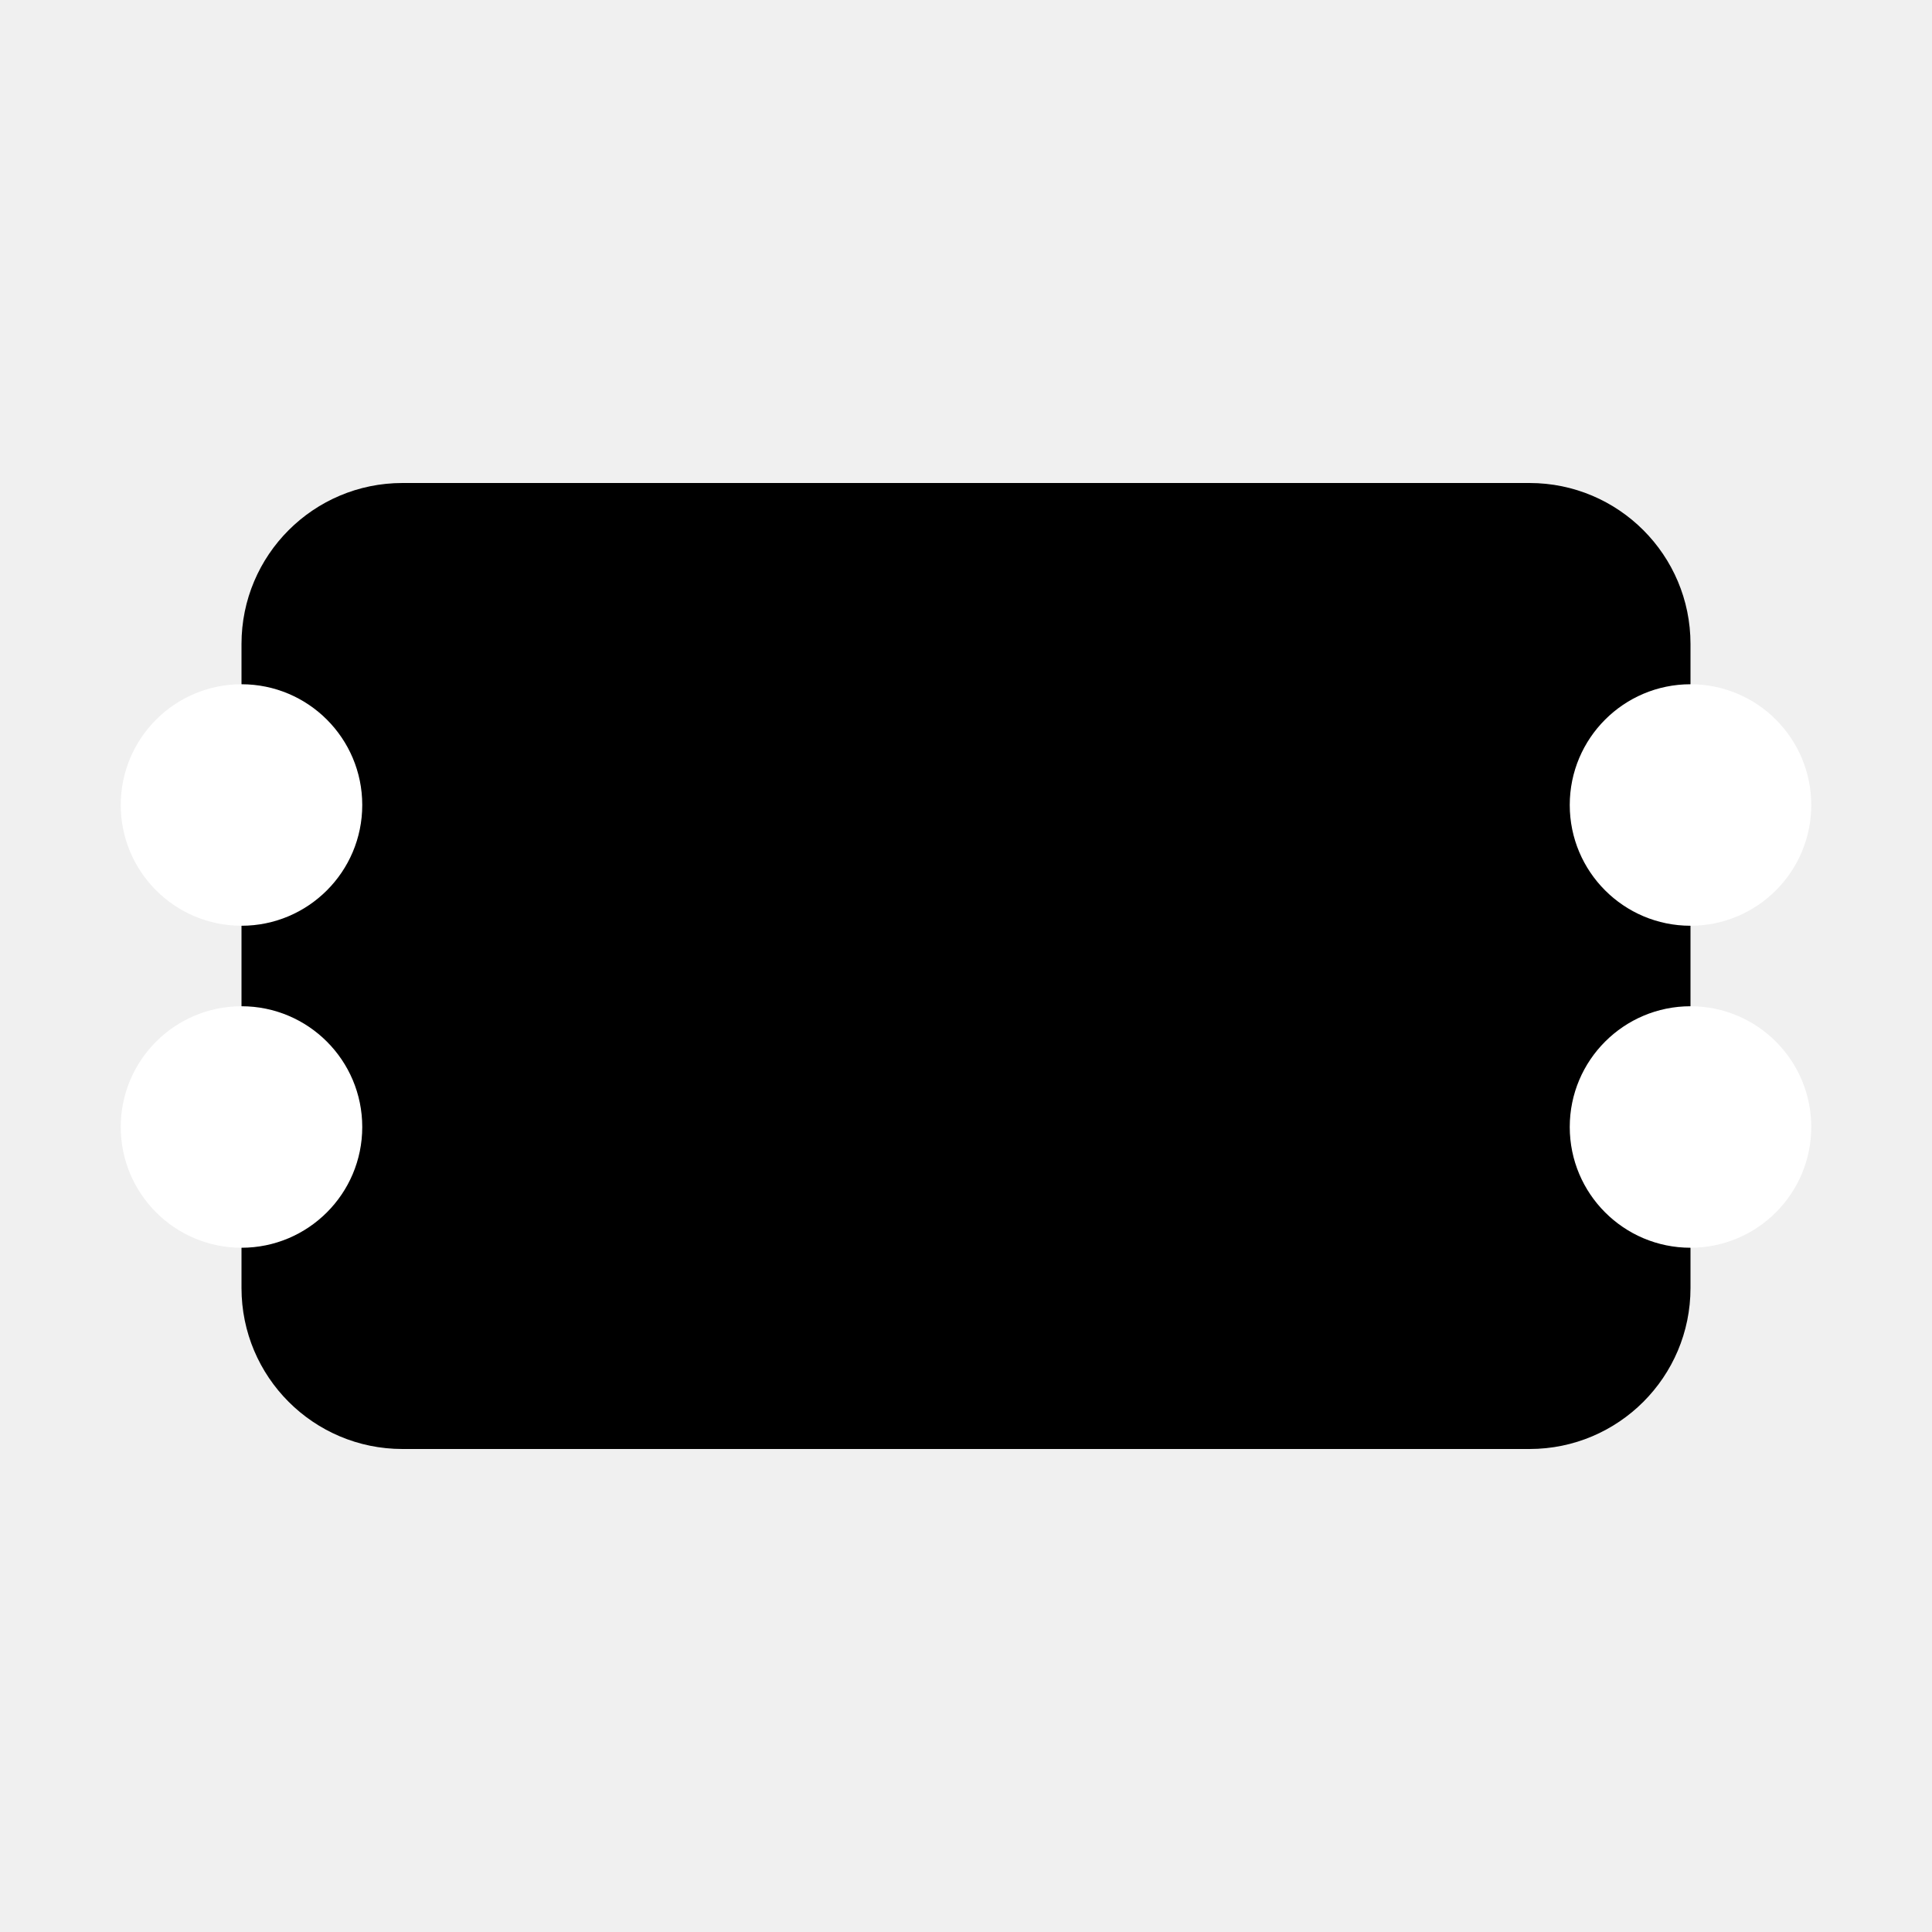
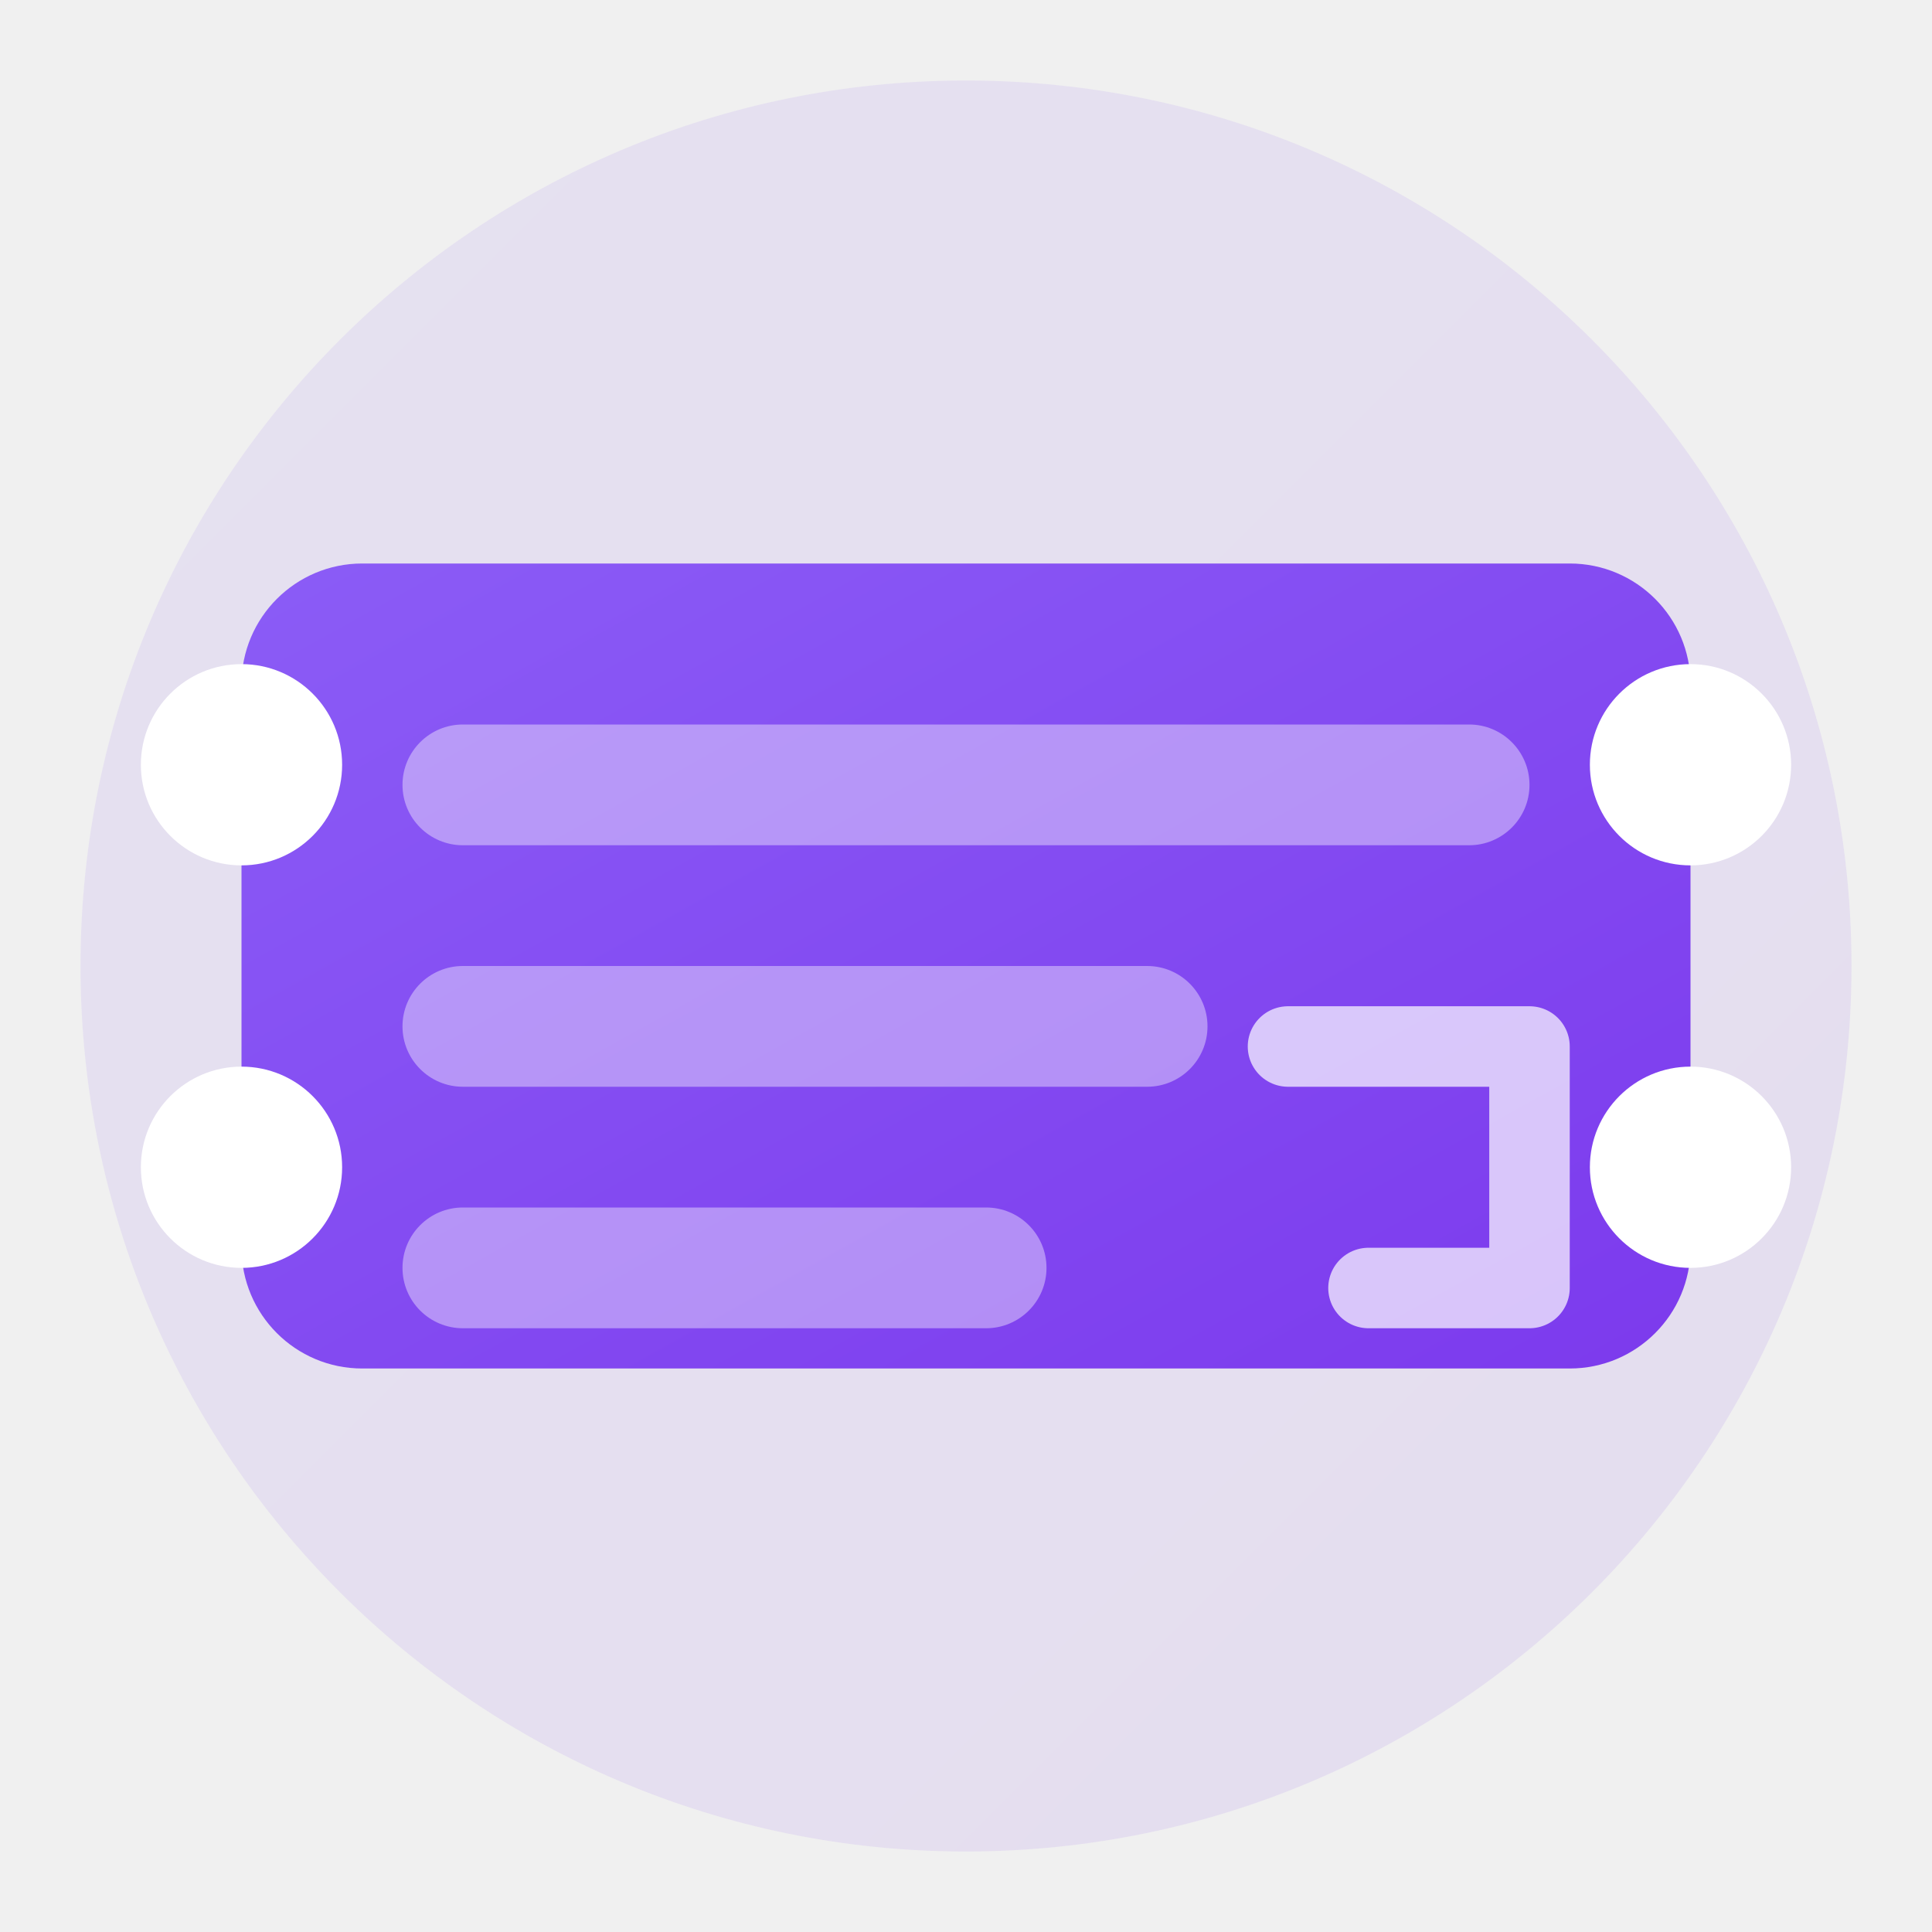
<svg xmlns="http://www.w3.org/2000/svg" width="48" height="48" viewBox="0 0 48 48">
-   <rect x="6" y="12" width="36" height="24" rx="4" fill="currentColor" />
-   <rect x="10" y="16" width="28" height="4" rx="2" fill="currentColor" opacity="0.3" />
-   <rect x="10" y="22" width="20" height="4" rx="2" fill="currentColor" opacity="0.3" />
-   <rect x="10" y="28" width="16" height="4" rx="2" fill="currentColor" opacity="0.3" />
-   <circle cx="6" cy="20" r="3" fill="white" />
-   <circle cx="42" cy="28" r="3" fill="white" />
-   <circle cx="6" cy="28" r="3" fill="white" />
-   <circle cx="42" cy="20" r="3" fill="white" />
+   <defs>
+     <linearGradient id="vouchers-gradient" x1="0%" y1="0%" x2="100%" y2="100%">
+       <stop offset="0%" style="stop-color:#8B5CF6;stop-opacity:1" />
+       <stop offset="100%" style="stop-color:#7C3AED;stop-opacity:1" />
+     </linearGradient>
+   </defs>
+   <circle cx="24" cy="24" r="22" fill="url(#vouchers-gradient)" opacity="0.1" />
+   <rect x="6" y="14" width="36" height="20" rx="3" fill="url(#vouchers-gradient)" />
+   <rect x="10" y="18" width="28" height="3" rx="1.5" fill="white" opacity="0.4" />
+   <rect x="10" y="24" width="20" height="3" rx="1.5" fill="white" opacity="0.4" />
+   <rect x="10" y="30" width="16" height="3" rx="1.5" fill="white" opacity="0.4" />
+   <circle cx="6" cy="19" r="2.5" fill="white" />
+   <circle cx="42" cy="19" r="2.5" fill="white" />
+   <circle cx="6" cy="29" r="2.5" fill="white" />
+   <circle cx="42" cy="29" r="2.5" fill="white" />
+   <path d="M32 26 L38 26 L38 32 L34 32" stroke="white" stroke-width="2" fill="none" stroke-linecap="round" stroke-linejoin="round" opacity="0.7" />
</svg>
